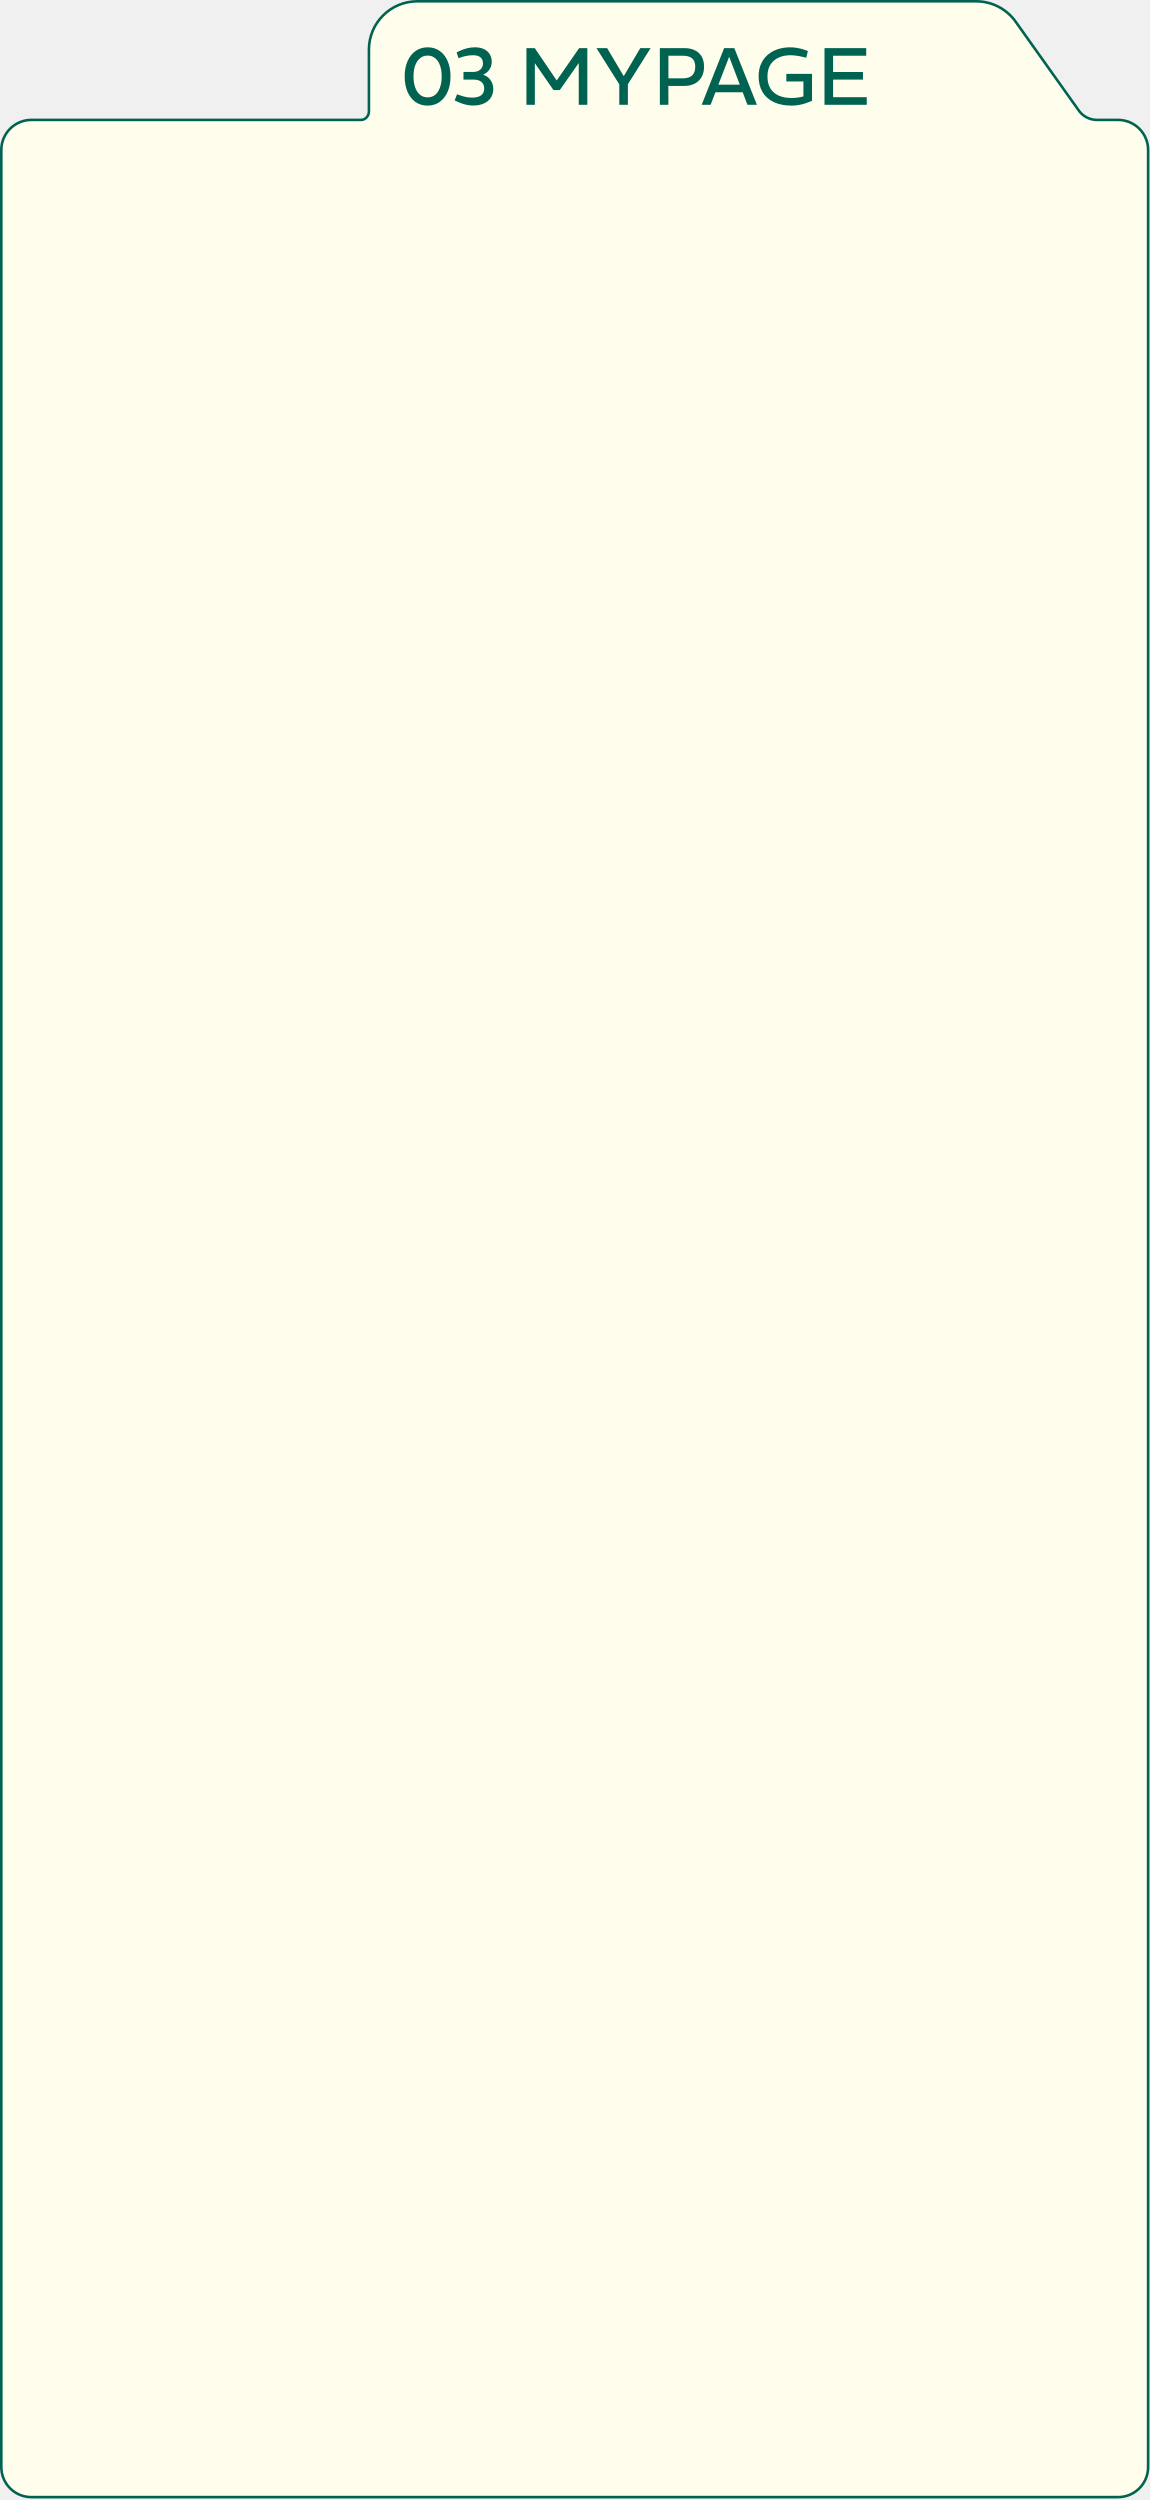
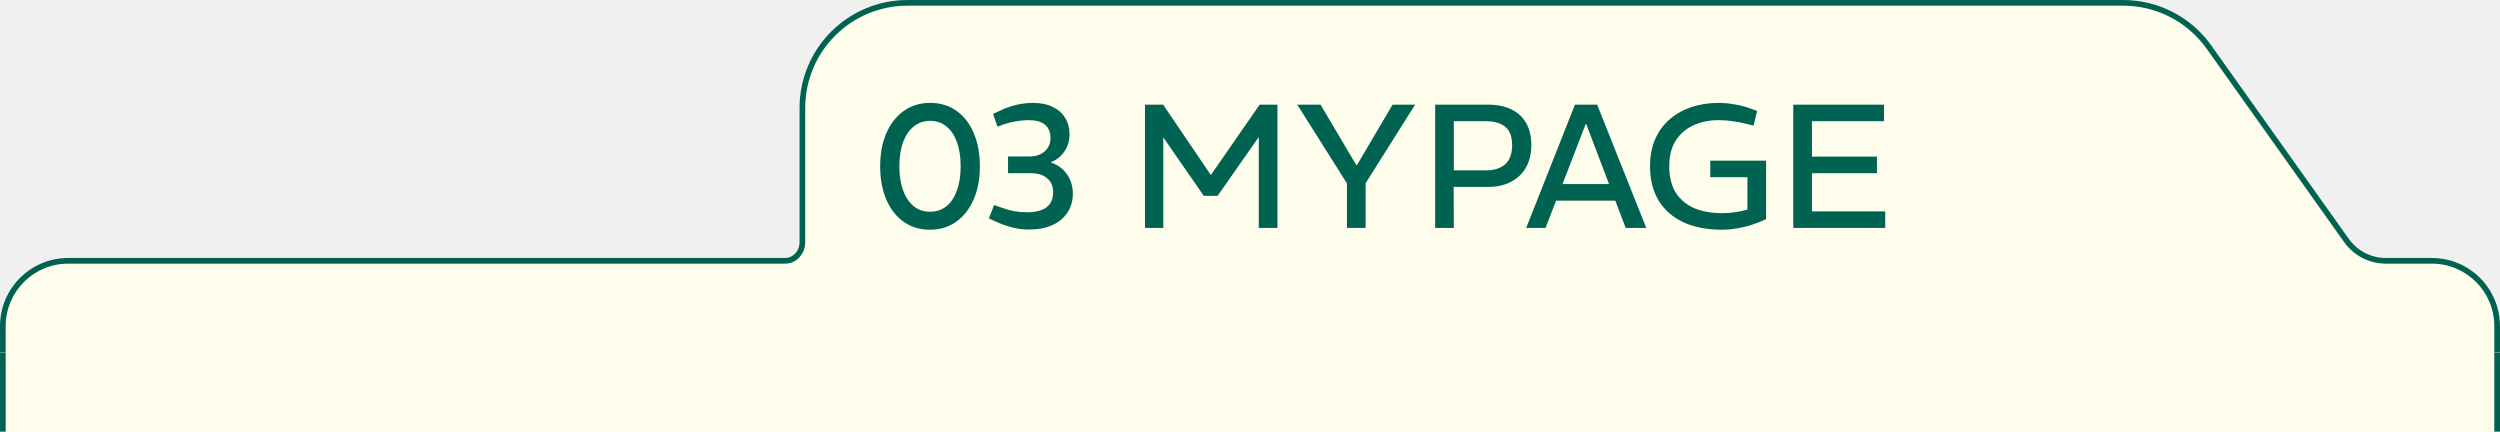
- <svg xmlns="http://www.w3.org/2000/svg" width="440" height="957" viewBox="0 0 440 957" fill="none">
+ <svg xmlns="http://www.w3.org/2000/svg" width="440" height="76" viewBox="0 0 440 76" fill="none">
  <mask id="path-1-inside-1_888_2034" fill="white">
-     <path fill-rule="evenodd" clip-rule="evenodd" d="M159.72 0C149.226 0 140.72 8.507 140.72 19V42.677V42.677C140.72 44.119 139.623 45.401 138.181 45.401H12C5.373 45.401 0 50.773 0 57.401V944.401C0 951.028 5.373 956.401 12 956.401H428C434.627 956.401 440 951.028 440 944.401V57.401C440 50.773 434.627 45.401 428 45.401H419.906C417.316 45.401 414.886 44.147 413.386 42.036L389.181 7.991C385.617 2.978 379.847 0 373.696 0H159.72Z" />
+     <path fill-rule="evenodd" clip-rule="evenodd" d="M159.72 0C149.226 0 140.72 8.507 140.72 19V42.677V42.677C140.72 44.119 139.623 45.401 138.181 45.401H12C5.373 45.401 0 50.773 0 57.401V61.401C0 68.028 5.373 73.401 12 73.401H428C434.627 73.401 440 68.028 440 61.401V57.401C440 50.773 434.627 45.401 428 45.401H419.906C417.316 45.401 414.886 44.147 413.386 42.036L389.181 7.991C385.617 2.978 379.847 0 373.696 0H159.72Z" />
  </mask>
-   <path fill-rule="evenodd" clip-rule="evenodd" d="M159.72 0C149.226 0 140.72 8.507 140.72 19V42.677V42.677C140.72 44.119 139.623 45.401 138.181 45.401H12C5.373 45.401 0 50.773 0 57.401V944.401C0 951.028 5.373 956.401 12 956.401H428C434.627 956.401 440 951.028 440 944.401V57.401C440 50.773 434.627 45.401 428 45.401H419.906C417.316 45.401 414.886 44.147 413.386 42.036L389.181 7.991C385.617 2.978 379.847 0 373.696 0H159.72Z" fill="#FFFDEB" />
-   <path d="M389.181 7.991L388.366 8.57L388.366 8.57L389.181 7.991ZM413.386 42.036L412.571 42.615L413.386 42.036ZM141.72 19C141.72 9.059 149.779 1 159.72 1V-1C148.674 -1 139.72 7.954 139.72 19H141.72ZM141.72 42.677V19H139.72V42.677H141.72ZM12 46.401H138.181V44.401H12V46.401ZM1 57.401C1 51.325 5.925 46.401 12 46.401V44.401C4.82 44.401 -1 50.221 -1 57.401H1ZM1 944.401V57.401H-1V944.401H1ZM12 955.401C5.925 955.401 1 950.476 1 944.401H-1C-1 951.58 4.82 957.401 12 957.401V955.401ZM428 955.401H12V957.401H428V955.401ZM439 944.401C439 950.476 434.075 955.401 428 955.401V957.401C435.18 957.401 441 951.58 441 944.401H439ZM439 57.401V944.401H441V57.401H439ZM428 46.401C434.075 46.401 439 51.325 439 57.401H441C441 50.221 435.18 44.401 428 44.401V46.401ZM419.906 46.401H428V44.401H419.906V46.401ZM388.366 8.57L412.571 42.615L414.201 41.457L389.996 7.411L388.366 8.57ZM373.696 1C379.523 1 384.99 3.821 388.366 8.57L389.996 7.411C386.244 2.134 380.17 -1 373.696 -1V1ZM159.72 1H373.696V-1H159.72V1ZM419.906 44.401C417.64 44.401 415.514 43.303 414.201 41.457L412.571 42.615C414.259 44.99 416.992 46.401 419.906 46.401V44.401ZM139.72 42.677C139.72 43.66 138.982 44.401 138.181 44.401V46.401C140.264 46.401 141.72 44.578 141.72 42.677H139.72Z" fill="#006351" mask="url(#path-1-inside-1_888_2034)" />
+   <path fill-rule="evenodd" clip-rule="evenodd" d="M159.72 0C149.226 0 140.72 8.507 140.72 19V42.677V42.677C140.72 44.119 139.623 45.401 138.181 45.401H12C5.373 45.401 0 50.773 0 57.401V61.401C0 68.028 5.373 73.401 12 73.401H428C434.627 73.401 440 68.028 440 61.401V57.401C440 50.773 434.627 45.401 428 45.401H419.906C417.316 45.401 414.886 44.147 413.386 42.036L389.181 7.991C385.617 2.978 379.847 0 373.696 0H159.72Z" fill="#FFFDEB" />
+   <path d="M389.181 7.991L388.366 8.57L388.366 8.57L389.181 7.991ZM413.386 42.036L412.571 42.615L413.386 42.036ZM141.72 19C141.72 9.059 149.779 1 159.72 1V-1C148.674 -1 139.72 7.954 139.72 19H141.72ZM141.72 42.677V19H139.72V42.677H141.72ZM12 46.401H138.181V44.401H12V46.401ZM1 57.401C1 51.325 5.925 46.401 12 46.401V44.401C4.82 44.401 -1 50.221 -1 57.401H1ZM1 61.401V57.401H-1V61.401H1ZM12 72.401C5.925 72.401 1 67.476 1 61.401H-1C-1 68.58 4.82 74.401 12 74.401V72.401ZM428 72.401H12V74.401H428V72.401ZM439 61.401C439 67.476 434.075 72.401 428 72.401V74.401C435.18 74.401 441 68.58 441 61.401H439ZM439 57.401V61.401H441V57.401H439ZM428 46.401C434.075 46.401 439 51.325 439 57.401H441C441 50.221 435.18 44.401 428 44.401V46.401ZM419.906 46.401H428V44.401H419.906V46.401ZM388.366 8.57L412.571 42.615L414.201 41.457L389.996 7.411L388.366 8.57ZM373.696 1C379.523 1 384.99 3.821 388.366 8.57L389.996 7.411C386.244 2.134 380.17 -1 373.696 -1V1ZM159.72 1H373.696V-1H159.72V1ZM419.906 44.401C417.64 44.401 415.514 43.303 414.201 41.457L412.571 42.615C414.259 44.99 416.992 46.401 419.906 46.401V44.401ZM139.72 42.677C139.72 43.66 138.982 44.401 138.181 44.401V46.401C140.264 46.401 141.72 44.578 141.72 42.677H139.72Z" fill="#006351" mask="url(#path-1-inside-1_888_2034)" />
  <path d="M163.651 40.429C161.894 40.429 160.354 39.964 159.032 39.034C157.73 38.104 156.717 36.802 155.994 35.128C155.27 33.454 154.909 31.49 154.909 29.238C154.909 27.006 155.281 25.053 156.025 23.379C156.769 21.705 157.792 20.413 159.094 19.504C160.416 18.574 161.956 18.109 163.713 18.109C165.49 18.109 167.03 18.574 168.332 19.504C169.654 20.434 170.667 21.736 171.37 23.41C172.093 25.084 172.455 27.037 172.455 29.269C172.455 31.521 172.083 33.485 171.339 35.159C170.595 36.833 169.561 38.135 168.239 39.065C166.937 39.974 165.407 40.429 163.651 40.429ZM163.682 37.267C164.777 37.267 165.728 36.957 166.534 36.337C167.34 35.696 167.96 34.776 168.394 33.578C168.848 32.379 169.076 30.943 169.076 29.269C169.076 27.574 168.848 26.138 168.394 24.96C167.96 23.761 167.34 22.852 166.534 22.232C165.728 21.591 164.777 21.271 163.682 21.271C162.607 21.271 161.667 21.591 160.861 22.232C160.055 22.852 159.424 23.761 158.97 24.96C158.515 26.138 158.288 27.574 158.288 29.269C158.288 30.943 158.515 32.379 158.97 33.578C159.424 34.776 160.055 35.696 160.861 36.337C161.667 36.957 162.607 37.267 163.682 37.267ZM181.134 40.398C180.122 40.398 179.13 40.274 178.158 40.026C177.187 39.778 176.247 39.447 175.337 39.034L174.035 38.445L174.965 36.089L176.205 36.523C177.053 36.833 177.838 37.05 178.561 37.174C179.285 37.298 180.008 37.36 180.731 37.36C182.261 37.36 183.408 37.07 184.172 36.492C184.958 35.892 185.35 35.014 185.35 33.857C185.35 32.782 184.999 31.955 184.296 31.377C183.614 30.777 182.633 30.478 181.351 30.478H177.414V27.533H181.165C182.302 27.533 183.201 27.233 183.862 26.634C184.544 26.034 184.885 25.259 184.885 24.309C184.885 23.275 184.565 22.49 183.924 21.953C183.284 21.415 182.343 21.147 181.103 21.147C180.38 21.147 179.657 21.209 178.933 21.333C178.231 21.436 177.497 21.612 176.732 21.86L175.554 22.294L174.779 20.062L176.081 19.442C176.991 19.008 177.931 18.677 178.902 18.45C179.874 18.222 180.835 18.109 181.785 18.109C183.17 18.109 184.338 18.346 185.288 18.822C186.239 19.276 186.962 19.917 187.458 20.744C187.975 21.57 188.233 22.552 188.233 23.689C188.233 24.763 187.944 25.735 187.365 26.603C186.807 27.471 186.022 28.111 185.009 28.525V28.618C186.208 29.031 187.138 29.723 187.799 30.695C188.481 31.666 188.822 32.803 188.822 34.105C188.822 35.365 188.502 36.471 187.861 37.422C187.241 38.372 186.353 39.106 185.195 39.623C184.038 40.139 182.684 40.398 181.134 40.398ZM201.517 40.119V18.419H204.71L213.08 30.757H213.142L221.698 18.419H224.829V40.119H221.543V24.123L214.289 34.477H211.871L204.741 24.185V40.119H201.517ZM237.064 40.119V32.276L228.322 18.419H232.414L238.707 29.052H238.831L245.093 18.419H249.061L240.35 32.245V40.119H237.064ZM252.588 40.119V18.419H261.919C263.51 18.419 264.874 18.698 266.011 19.256C267.148 19.814 268.016 20.62 268.615 21.674C269.214 22.728 269.514 24.009 269.514 25.518C269.514 27.026 269.204 28.339 268.584 29.455C267.964 30.55 267.086 31.397 265.949 31.997C264.812 32.596 263.469 32.896 261.919 32.896H255.843L255.874 40.119H252.588ZM255.874 29.982H261.516C262.983 29.982 264.12 29.62 264.926 28.897C265.732 28.153 266.135 27.047 266.135 25.58C266.135 24.071 265.732 22.986 264.926 22.325C264.12 21.663 262.983 21.333 261.516 21.333H255.874V29.982ZM268.605 40.119L277.192 18.419H281.098L289.747 40.119H286.12L279.176 21.829H279.083L272.015 40.119H268.605ZM273.348 35.314V32.4H284.88V35.314H273.348ZM303.083 40.429C300.417 40.429 298.134 39.984 296.232 39.096C294.352 38.207 292.905 36.926 291.892 35.252C290.9 33.578 290.404 31.573 290.404 29.238C290.404 27.419 290.714 25.817 291.334 24.433C291.954 23.048 292.812 21.891 293.907 20.961C295.023 20.01 296.315 19.297 297.782 18.822C299.25 18.346 300.81 18.109 302.463 18.109C303.435 18.109 304.406 18.202 305.377 18.388C306.369 18.553 307.33 18.811 308.26 19.163L309.252 19.535L308.632 22.108L307.485 21.829C306.617 21.601 305.77 21.436 304.943 21.333C304.117 21.209 303.321 21.147 302.556 21.147C300.882 21.147 299.384 21.446 298.061 22.046C296.739 22.645 295.695 23.544 294.93 24.743C294.166 25.941 293.783 27.45 293.783 29.269C293.783 31.046 294.145 32.555 294.868 33.795C295.612 35.014 296.677 35.944 298.061 36.585C299.467 37.205 301.151 37.515 303.114 37.515C303.796 37.515 304.52 37.463 305.284 37.36C306.049 37.256 306.803 37.101 307.547 36.895V31.191H301.006V28.277H310.833V38.569C310.089 38.92 309.283 39.24 308.415 39.53C307.568 39.819 306.69 40.036 305.78 40.181C304.871 40.346 303.972 40.429 303.083 40.429ZM315.617 40.119V18.419H331.582V21.333H318.903V27.564H330.342V30.478H318.903V37.205H331.799V40.119H315.617Z" fill="#006351" />
+   <mask id="path-4-inside-2_888_2034" fill="white">
+     <path d="M0 62H440V76H0V62Z" />
+   </mask>
+   <path d="M0 62H440V76H0V62Z" fill="#FFFDEB" />
+   <path d="M439 62V76H441V62H439ZM1 76V62H-1V76H1Z" fill="#006351" mask="url(#path-4-inside-2_888_2034)" />
</svg>
